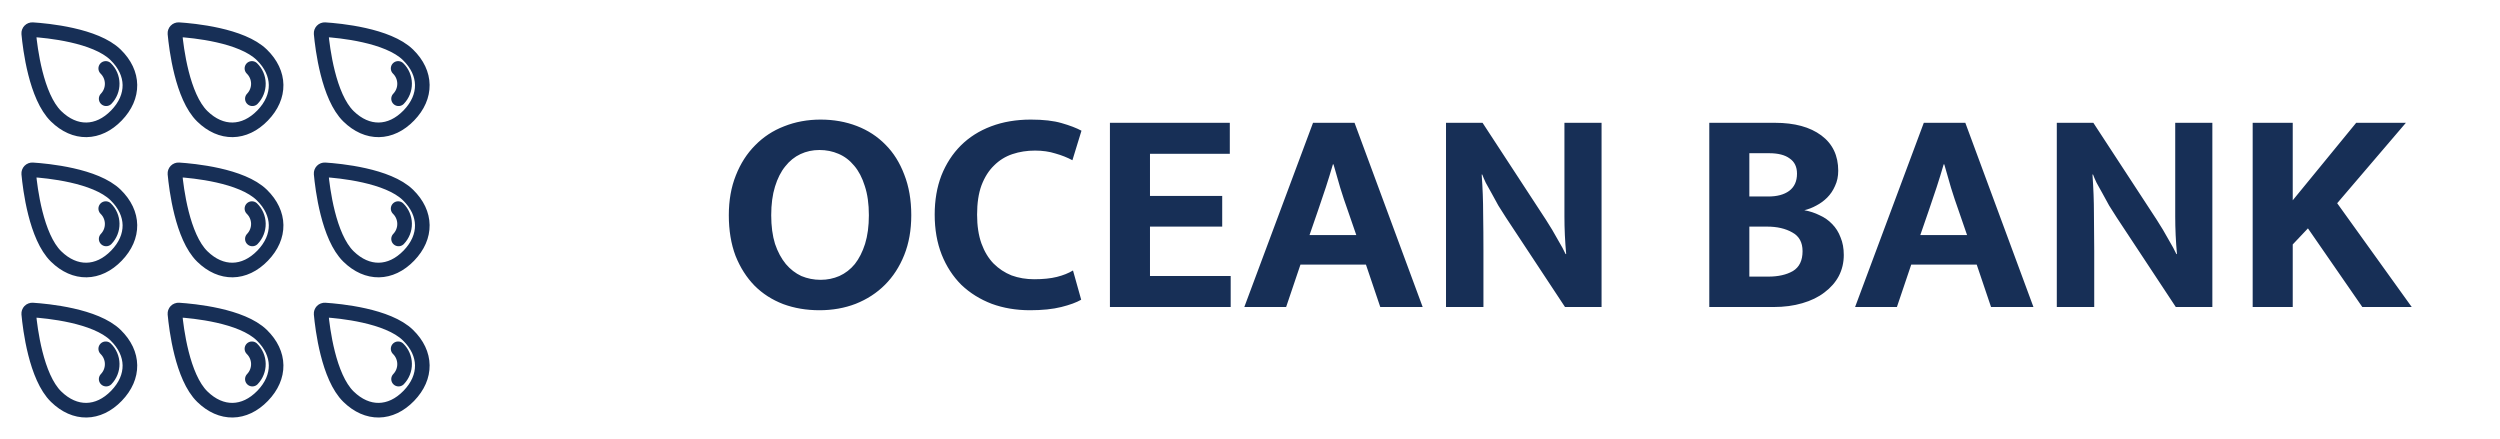
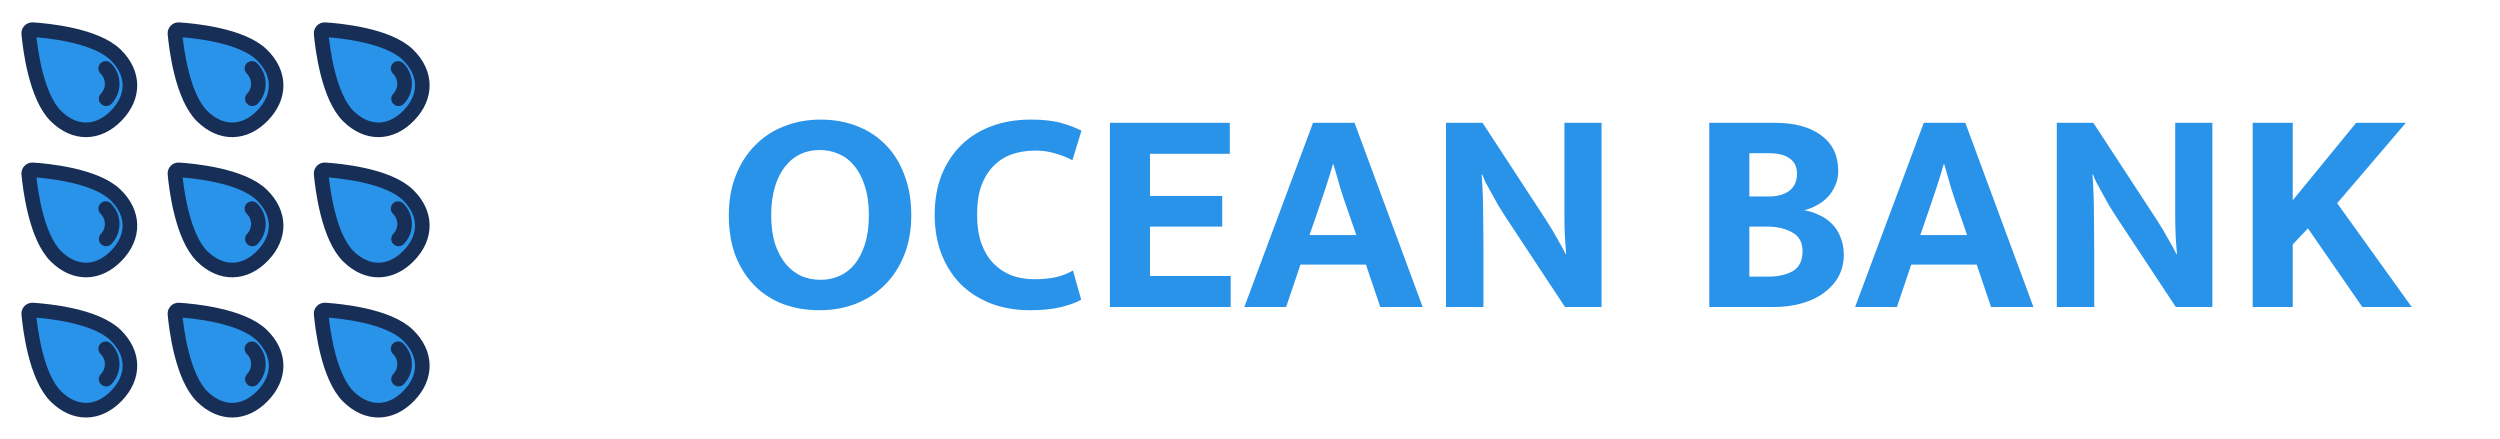
<svg xmlns="http://www.w3.org/2000/svg" width="171" height="30" viewBox="0 0 171 30" fill="none">
-   <path d="M7.907 3.749C9.191 5.003 9.214 6.606 7.966 7.896C6.718 9.187 5.123 9.21 3.839 7.956C2.46 6.61 2.057 3.284 1.966 2.296C1.963 2.261 1.968 2.226 1.979 2.192C1.991 2.159 2.01 2.129 2.034 2.104C2.059 2.078 2.088 2.059 2.121 2.046C2.154 2.033 2.189 2.028 2.224 2.03C3.209 2.093 6.528 2.403 7.907 3.749Z" stroke="#172F56" stroke-miterlimit="10" />
+   <path d="M7.907 3.749C9.191 5.003 9.214 6.606 7.966 7.896C6.718 9.187 5.123 9.21 3.839 7.956C2.46 6.61 2.057 3.284 1.966 2.296C1.963 2.261 1.968 2.226 1.979 2.192C1.991 2.159 2.01 2.129 2.034 2.104C2.059 2.078 2.088 2.059 2.121 2.046C2.154 2.033 2.189 2.028 2.224 2.03C3.209 2.093 6.528 2.403 7.907 3.749Z" fill="#2993EA" stroke="#172F56" stroke-miterlimit="10" />
+   <path d="M7.232 4.68C7.51 4.951 7.669 5.322 7.674 5.711C7.68 6.1 7.531 6.475 7.262 6.754" fill="#2993EA" />
  <path d="M7.232 4.68C7.51 4.951 7.669 5.322 7.674 5.711C7.68 6.1 7.531 6.475 7.262 6.754" stroke="#172F56" stroke-linecap="round" stroke-linejoin="round" />
-   <path d="M7.907 13.337C9.191 14.592 9.214 16.194 7.966 17.485C6.718 18.776 5.123 18.799 3.839 17.544C2.46 16.198 2.057 12.873 1.966 11.885C1.963 11.85 1.968 11.814 1.979 11.781C1.991 11.748 2.01 11.717 2.034 11.692C2.059 11.667 2.088 11.647 2.121 11.634C2.154 11.622 2.189 11.616 2.224 11.618C3.209 11.682 6.528 11.991 7.907 13.337Z" stroke="#172F56" stroke-miterlimit="10" />
+   <path d="M7.907 13.337C9.191 14.592 9.214 16.194 7.966 17.485C6.718 18.776 5.123 18.799 3.839 17.544C2.46 16.198 2.057 12.873 1.966 11.885C1.963 11.85 1.968 11.814 1.979 11.781C1.991 11.748 2.01 11.717 2.034 11.692C2.059 11.667 2.088 11.647 2.121 11.634C2.154 11.622 2.189 11.616 2.224 11.618C3.209 11.682 6.528 11.991 7.907 13.337Z" fill="#2993EA" stroke="#172F56" stroke-miterlimit="10" />
+   <path d="M7.232 14.269C7.51 14.54 7.669 14.911 7.674 15.299C7.68 15.688 7.531 16.064 7.262 16.343" fill="#2993EA" />
  <path d="M7.232 14.269C7.51 14.54 7.669 14.911 7.674 15.299C7.68 15.688 7.531 16.064 7.262 16.343" stroke="#172F56" stroke-linecap="round" stroke-linejoin="round" />
-   <path d="M7.907 22.926C9.191 24.18 9.214 25.782 7.966 27.073C6.718 28.364 5.123 28.387 3.839 27.133C2.46 25.787 2.057 22.461 1.966 21.473C1.963 21.438 1.968 21.403 1.979 21.369C1.991 21.336 2.01 21.306 2.034 21.28C2.059 21.255 2.088 21.235 2.121 21.223C2.154 21.21 2.189 21.205 2.224 21.207C3.209 21.27 6.528 21.579 7.907 22.926Z" stroke="#172F56" stroke-miterlimit="10" />
+   <path d="M7.907 22.926C9.191 24.18 9.214 25.782 7.966 27.073C6.718 28.364 5.123 28.387 3.839 27.133C2.46 25.787 2.057 22.461 1.966 21.473C1.963 21.438 1.968 21.403 1.979 21.369C1.991 21.336 2.01 21.306 2.034 21.28C2.059 21.255 2.088 21.235 2.121 21.223C2.154 21.21 2.189 21.205 2.224 21.207C3.209 21.27 6.528 21.579 7.907 22.926Z" fill="#2993EA" stroke="#172F56" stroke-miterlimit="10" />
+   <path d="M7.232 23.857C7.51 24.128 7.669 24.499 7.674 24.888C7.68 25.277 7.531 25.652 7.262 25.931" fill="#2993EA" />
  <path d="M7.232 23.857C7.51 24.128 7.669 24.499 7.674 24.888C7.68 25.277 7.531 25.652 7.262 25.931" stroke="#172F56" stroke-linecap="round" stroke-linejoin="round" />
-   <path d="M17.907 3.749C19.191 5.003 19.214 6.606 17.966 7.896C16.718 9.187 15.123 9.21 13.839 7.956C12.46 6.61 12.057 3.284 11.966 2.296C11.963 2.261 11.968 2.226 11.979 2.192C11.991 2.159 12.01 2.129 12.034 2.104C12.059 2.078 12.088 2.059 12.121 2.046C12.154 2.033 12.189 2.028 12.224 2.03C13.209 2.093 16.528 2.403 17.907 3.749Z" stroke="#172F56" stroke-miterlimit="10" />
+   <path d="M17.907 3.749C19.191 5.003 19.214 6.606 17.966 7.896C16.718 9.187 15.123 9.21 13.839 7.956C12.46 6.61 12.057 3.284 11.966 2.296C11.963 2.261 11.968 2.226 11.979 2.192C11.991 2.159 12.01 2.129 12.034 2.104C12.059 2.078 12.088 2.059 12.121 2.046C12.154 2.033 12.189 2.028 12.224 2.03C13.209 2.093 16.528 2.403 17.907 3.749Z" fill="#2993EA" stroke="#172F56" stroke-miterlimit="10" />
+   <path d="M17.232 4.68C17.51 4.951 17.669 5.322 17.674 5.711C17.68 6.1 17.531 6.475 17.262 6.754" fill="#2993EA" />
  <path d="M17.232 4.68C17.51 4.951 17.669 5.322 17.674 5.711C17.68 6.1 17.531 6.475 17.262 6.754" stroke="#172F56" stroke-linecap="round" stroke-linejoin="round" />
-   <path d="M17.907 13.337C19.191 14.592 19.214 16.194 17.966 17.485C16.718 18.776 15.123 18.799 13.839 17.544C12.46 16.198 12.057 12.873 11.966 11.885C11.963 11.85 11.968 11.814 11.979 11.781C11.991 11.748 12.01 11.717 12.034 11.692C12.059 11.667 12.088 11.647 12.121 11.634C12.154 11.622 12.189 11.616 12.224 11.618C13.209 11.682 16.528 11.991 17.907 13.337Z" stroke="#172F56" stroke-miterlimit="10" />
+   <path d="M17.907 13.337C19.191 14.592 19.214 16.194 17.966 17.485C16.718 18.776 15.123 18.799 13.839 17.544C12.46 16.198 12.057 12.873 11.966 11.885C11.963 11.85 11.968 11.814 11.979 11.781C11.991 11.748 12.01 11.717 12.034 11.692C12.059 11.667 12.088 11.647 12.121 11.634C12.154 11.622 12.189 11.616 12.224 11.618C13.209 11.682 16.528 11.991 17.907 13.337Z" fill="#2993EA" stroke="#172F56" stroke-miterlimit="10" />
+   <path d="M17.232 14.269C17.51 14.54 17.669 14.911 17.674 15.299C17.68 15.688 17.531 16.064 17.262 16.343" fill="#2993EA" />
  <path d="M17.232 14.269C17.51 14.54 17.669 14.911 17.674 15.299C17.68 15.688 17.531 16.064 17.262 16.343" stroke="#172F56" stroke-linecap="round" stroke-linejoin="round" />
-   <path d="M17.907 22.926C19.191 24.18 19.214 25.782 17.966 27.073C16.718 28.364 15.123 28.387 13.839 27.133C12.46 25.787 12.057 22.461 11.966 21.473C11.963 21.438 11.968 21.403 11.979 21.369C11.991 21.336 12.01 21.306 12.034 21.28C12.059 21.255 12.088 21.235 12.121 21.223C12.154 21.21 12.189 21.205 12.224 21.207C13.209 21.27 16.528 21.579 17.907 22.926Z" stroke="#172F56" stroke-miterlimit="10" />
+   <path d="M17.907 22.926C19.191 24.18 19.214 25.782 17.966 27.073C16.718 28.364 15.123 28.387 13.839 27.133C12.46 25.787 12.057 22.461 11.966 21.473C11.963 21.438 11.968 21.403 11.979 21.369C11.991 21.336 12.01 21.306 12.034 21.28C12.059 21.255 12.088 21.235 12.121 21.223C12.154 21.21 12.189 21.205 12.224 21.207C13.209 21.27 16.528 21.579 17.907 22.926Z" fill="#2993EA" stroke="#172F56" stroke-miterlimit="10" />
+   <path d="M17.232 23.857C17.51 24.128 17.669 24.499 17.674 24.888C17.68 25.277 17.531 25.652 17.262 25.931" fill="#2993EA" />
  <path d="M17.232 23.857C17.51 24.128 17.669 24.499 17.674 24.888C17.68 25.277 17.531 25.652 17.262 25.931" stroke="#172F56" stroke-linecap="round" stroke-linejoin="round" />
-   <path d="M27.907 3.749C29.191 5.003 29.214 6.606 27.966 7.896C26.718 9.187 25.123 9.21 23.839 7.956C22.46 6.61 22.057 3.284 21.966 2.296C21.963 2.261 21.968 2.226 21.979 2.192C21.991 2.159 22.01 2.129 22.034 2.104C22.059 2.078 22.088 2.059 22.121 2.046C22.154 2.033 22.189 2.028 22.224 2.03C23.209 2.093 26.528 2.403 27.907 3.749Z" stroke="#172F56" stroke-miterlimit="10" />
+   <path d="M27.907 3.749C29.191 5.003 29.214 6.606 27.966 7.896C26.718 9.187 25.123 9.21 23.839 7.956C22.46 6.61 22.057 3.284 21.966 2.296C21.963 2.261 21.968 2.226 21.979 2.192C21.991 2.159 22.01 2.129 22.034 2.104C22.059 2.078 22.088 2.059 22.121 2.046C22.154 2.033 22.189 2.028 22.224 2.03C23.209 2.093 26.528 2.403 27.907 3.749Z" fill="#2993EA" stroke="#172F56" stroke-miterlimit="10" />
+   <path d="M27.232 4.68C27.51 4.951 27.669 5.322 27.674 5.711C27.68 6.1 27.531 6.475 27.262 6.754" fill="#2993EA" />
  <path d="M27.232 4.68C27.51 4.951 27.669 5.322 27.674 5.711C27.68 6.1 27.531 6.475 27.262 6.754" stroke="#172F56" stroke-linecap="round" stroke-linejoin="round" />
-   <path d="M27.907 13.337C29.191 14.592 29.214 16.194 27.966 17.485C26.718 18.776 25.123 18.799 23.839 17.544C22.46 16.198 22.057 12.873 21.966 11.885C21.963 11.85 21.968 11.814 21.979 11.781C21.991 11.748 22.01 11.717 22.034 11.692C22.059 11.667 22.088 11.647 22.121 11.634C22.154 11.622 22.189 11.616 22.224 11.618C23.209 11.682 26.528 11.991 27.907 13.337Z" stroke="#172F56" stroke-miterlimit="10" />
+   <path d="M27.907 13.337C29.191 14.592 29.214 16.194 27.966 17.485C26.718 18.776 25.123 18.799 23.839 17.544C22.46 16.198 22.057 12.873 21.966 11.885C21.963 11.85 21.968 11.814 21.979 11.781C21.991 11.748 22.01 11.717 22.034 11.692C22.059 11.667 22.088 11.647 22.121 11.634C22.154 11.622 22.189 11.616 22.224 11.618C23.209 11.682 26.528 11.991 27.907 13.337Z" fill="#2993EA" stroke="#172F56" stroke-miterlimit="10" />
+   <path d="M27.232 14.269C27.51 14.54 27.669 14.911 27.674 15.3C27.68 15.688 27.531 16.064 27.262 16.343" fill="#2993EA" />
  <path d="M27.232 14.269C27.51 14.54 27.669 14.911 27.674 15.3C27.68 15.688 27.531 16.064 27.262 16.343" stroke="#172F56" stroke-linecap="round" stroke-linejoin="round" />
-   <path d="M27.907 22.926C29.191 24.18 29.214 25.782 27.966 27.073C26.718 28.364 25.123 28.387 23.839 27.133C22.46 25.787 22.057 22.461 21.966 21.473C21.963 21.438 21.968 21.403 21.979 21.369C21.991 21.336 22.01 21.306 22.034 21.28C22.059 21.255 22.088 21.235 22.121 21.223C22.154 21.21 22.189 21.205 22.224 21.207C23.209 21.27 26.528 21.579 27.907 22.926Z" stroke="#172F56" stroke-miterlimit="10" />
+   <path d="M27.907 22.926C29.191 24.18 29.214 25.782 27.966 27.073C26.718 28.364 25.123 28.387 23.839 27.133C22.46 25.787 22.057 22.461 21.966 21.473C21.963 21.438 21.968 21.403 21.979 21.369C21.991 21.336 22.01 21.306 22.034 21.28C22.059 21.255 22.088 21.235 22.121 21.223C22.154 21.21 22.189 21.205 22.224 21.207C23.209 21.27 26.528 21.579 27.907 22.926Z" fill="#2993EA" stroke="#172F56" stroke-miterlimit="10" />
+   <path d="M27.232 23.857C27.51 24.128 27.669 24.499 27.674 24.888C27.68 25.277 27.531 25.652 27.262 25.931" fill="#2993EA" />
  <path d="M27.232 23.857C27.51 24.128 27.669 24.499 27.674 24.888C27.68 25.277 27.531 25.652 27.262 25.931" stroke="#172F56" stroke-linecap="round" stroke-linejoin="round" />
-   <path d="M56.131 8.18C57.024 8.18 57.851 8.327 58.611 8.62C59.371 8.913 60.024 9.34 60.571 9.9C61.117 10.447 61.544 11.127 61.851 11.94C62.171 12.753 62.331 13.68 62.331 14.72C62.331 15.733 62.171 16.64 61.851 17.44C61.531 18.24 61.091 18.92 60.531 19.48C59.971 20.04 59.304 20.473 58.531 20.78C57.771 21.073 56.944 21.22 56.051 21.22C55.157 21.22 54.331 21.08 53.571 20.8C52.811 20.507 52.157 20.087 51.611 19.54C51.064 18.98 50.631 18.3 50.311 17.5C50.004 16.687 49.851 15.76 49.851 14.72C49.851 13.707 50.011 12.8 50.331 12C50.651 11.187 51.091 10.5 51.651 9.94C52.211 9.367 52.871 8.933 53.631 8.64C54.404 8.333 55.237 8.18 56.131 8.18ZM52.751 14.72C52.751 15.467 52.837 16.12 53.011 16.68C53.197 17.227 53.444 17.687 53.751 18.06C54.057 18.42 54.411 18.693 54.811 18.88C55.224 19.053 55.664 19.14 56.131 19.14C56.584 19.14 57.011 19.053 57.411 18.88C57.824 18.693 58.177 18.42 58.471 18.06C58.764 17.687 58.997 17.227 59.171 16.68C59.344 16.12 59.431 15.467 59.431 14.72C59.431 13.947 59.337 13.28 59.151 12.72C58.977 12.16 58.737 11.7 58.431 11.34C58.124 10.967 57.764 10.693 57.351 10.52C56.951 10.347 56.517 10.26 56.051 10.26C55.584 10.26 55.151 10.353 54.751 10.54C54.351 10.727 54.004 11.007 53.711 11.38C53.417 11.74 53.184 12.2 53.011 12.76C52.837 13.32 52.751 13.973 52.751 14.72ZM70.733 19.1C71.346 19.1 71.866 19.047 72.293 18.94C72.719 18.833 73.086 18.687 73.393 18.5L73.953 20.5C73.633 20.687 73.18 20.853 72.593 21C72.006 21.147 71.293 21.22 70.453 21.22C69.506 21.22 68.633 21.073 67.833 20.78C67.033 20.473 66.34 20.04 65.753 19.48C65.18 18.907 64.733 18.22 64.413 17.42C64.093 16.607 63.933 15.693 63.933 14.68C63.933 13.693 64.086 12.8 64.393 12C64.713 11.2 65.153 10.52 65.713 9.96C66.286 9.387 66.98 8.947 67.793 8.64C68.606 8.333 69.513 8.18 70.513 8.18C71.366 8.18 72.066 8.26 72.613 8.42C73.173 8.58 73.626 8.753 73.973 8.94L73.353 10.96C73.006 10.773 72.62 10.62 72.193 10.5C71.779 10.367 71.313 10.3 70.793 10.3C70.246 10.3 69.733 10.38 69.253 10.54C68.773 10.7 68.353 10.96 67.993 11.32C67.633 11.667 67.346 12.12 67.133 12.68C66.933 13.227 66.833 13.893 66.833 14.68C66.833 15.44 66.933 16.1 67.133 16.66C67.333 17.207 67.606 17.66 67.953 18.02C68.313 18.38 68.726 18.653 69.193 18.84C69.673 19.013 70.186 19.1 70.733 19.1ZM75.919 8.4H84.119V10.52H78.659V13.4H83.599V15.5H78.659V18.88H84.179V21H75.919V8.4ZM89.571 16.08H92.771L92.191 14.4C92.004 13.88 91.831 13.36 91.671 12.84C91.511 12.307 91.358 11.773 91.211 11.24H91.171C91.024 11.747 90.864 12.267 90.691 12.8C90.518 13.32 90.338 13.853 90.151 14.4L89.571 16.08ZM89.811 8.4H92.651L97.311 21H94.411L93.431 18.1H88.951L87.971 21H85.111L89.811 8.4ZM98.907 8.4H101.407L105.747 15.04C106.041 15.493 106.307 15.94 106.547 16.38C106.801 16.807 106.981 17.14 107.087 17.38H107.127C107.047 16.513 107.007 15.653 107.007 14.8C107.007 13.933 107.007 13.06 107.007 12.18V8.4H109.547V21H107.047L103.007 14.88C102.834 14.613 102.661 14.34 102.487 14.06C102.327 13.767 102.174 13.487 102.027 13.22C101.881 12.953 101.747 12.713 101.627 12.5C101.521 12.273 101.441 12.087 101.387 11.94H101.347C101.414 12.86 101.447 13.747 101.447 14.6C101.461 15.44 101.467 16.3 101.467 17.18V21H98.907V8.4ZM121.415 8.4C122.748 8.4 123.802 8.687 124.575 9.26C125.348 9.833 125.735 10.64 125.735 11.68C125.735 12.067 125.662 12.413 125.515 12.72C125.382 13.027 125.202 13.293 124.975 13.52C124.762 13.733 124.515 13.913 124.235 14.06C123.968 14.207 123.695 14.313 123.415 14.38C123.788 14.447 124.135 14.56 124.455 14.72C124.788 14.867 125.075 15.067 125.315 15.32C125.568 15.573 125.762 15.88 125.895 16.24C126.042 16.587 126.115 16.987 126.115 17.44C126.115 17.96 126.002 18.44 125.775 18.88C125.548 19.307 125.222 19.68 124.795 20C124.382 20.32 123.875 20.567 123.275 20.74C122.688 20.913 122.035 21 121.315 21H116.915V8.4H121.415ZM119.655 13.44H120.955C121.555 13.44 122.028 13.313 122.375 13.06C122.735 12.793 122.915 12.4 122.915 11.88C122.915 11.413 122.748 11.067 122.415 10.84C122.095 10.6 121.628 10.48 121.015 10.48H119.655V13.44ZM119.655 18.92H120.955C121.635 18.92 122.195 18.793 122.635 18.54C123.075 18.273 123.295 17.82 123.295 17.18C123.295 16.58 123.062 16.153 122.595 15.9C122.128 15.633 121.555 15.5 120.875 15.5H119.655V18.92ZM131.348 16.08H134.548L133.968 14.4C133.782 13.88 133.608 13.36 133.448 12.84C133.288 12.307 133.135 11.773 132.988 11.24H132.948C132.802 11.747 132.642 12.267 132.468 12.8C132.295 13.32 132.115 13.853 131.928 14.4L131.348 16.08ZM131.588 8.4H134.428L139.088 21H136.188L135.208 18.1H130.728L129.748 21H126.888L131.588 8.4ZM140.685 8.4H143.185L147.525 15.04C147.818 15.493 148.085 15.94 148.325 16.38C148.578 16.807 148.758 17.14 148.865 17.38H148.905C148.825 16.513 148.785 15.653 148.785 14.8C148.785 13.933 148.785 13.06 148.785 12.18V8.4H151.325V21H148.825L144.785 14.88C144.611 14.613 144.438 14.34 144.265 14.06C144.105 13.767 143.951 13.487 143.805 13.22C143.658 12.953 143.525 12.713 143.405 12.5C143.298 12.273 143.218 12.087 143.165 11.94H143.125C143.191 12.86 143.225 13.747 143.225 14.6C143.238 15.44 143.245 16.3 143.245 17.18V21H140.685V8.4ZM154.083 21V8.4H156.823V13.7L161.163 8.4H164.563L159.863 13.9L164.963 21H161.583L157.863 15.62L156.823 16.72V21H154.083Z" fill="#172F56" />
+   <path d="M56.131 8.18C57.024 8.18 57.851 8.327 58.611 8.62C59.371 8.913 60.024 9.34 60.571 9.9C61.117 10.447 61.544 11.127 61.851 11.94C62.171 12.753 62.331 13.68 62.331 14.72C62.331 15.733 62.171 16.64 61.851 17.44C61.531 18.24 61.091 18.92 60.531 19.48C59.971 20.04 59.304 20.473 58.531 20.78C57.771 21.073 56.944 21.22 56.051 21.22C55.157 21.22 54.331 21.08 53.571 20.8C52.811 20.507 52.157 20.087 51.611 19.54C51.064 18.98 50.631 18.3 50.311 17.5C50.004 16.687 49.851 15.76 49.851 14.72C49.851 13.707 50.011 12.8 50.331 12C50.651 11.187 51.091 10.5 51.651 9.94C52.211 9.367 52.871 8.933 53.631 8.64C54.404 8.333 55.237 8.18 56.131 8.18ZM52.751 14.72C52.751 15.467 52.837 16.12 53.011 16.68C53.197 17.227 53.444 17.687 53.751 18.06C54.057 18.42 54.411 18.693 54.811 18.88C55.224 19.053 55.664 19.14 56.131 19.14C56.584 19.14 57.011 19.053 57.411 18.88C57.824 18.693 58.177 18.42 58.471 18.06C58.764 17.687 58.997 17.227 59.171 16.68C59.344 16.12 59.431 15.467 59.431 14.72C59.431 13.947 59.337 13.28 59.151 12.72C58.977 12.16 58.737 11.7 58.431 11.34C58.124 10.967 57.764 10.693 57.351 10.52C56.951 10.347 56.517 10.26 56.051 10.26C55.584 10.26 55.151 10.353 54.751 10.54C54.351 10.727 54.004 11.007 53.711 11.38C53.417 11.74 53.184 12.2 53.011 12.76C52.837 13.32 52.751 13.973 52.751 14.72ZM70.733 19.1C71.346 19.1 71.866 19.047 72.293 18.94C72.719 18.833 73.086 18.687 73.393 18.5L73.953 20.5C73.633 20.687 73.18 20.853 72.593 21C72.006 21.147 71.293 21.22 70.453 21.22C69.506 21.22 68.633 21.073 67.833 20.78C67.033 20.473 66.34 20.04 65.753 19.48C65.18 18.907 64.733 18.22 64.413 17.42C64.093 16.607 63.933 15.693 63.933 14.68C63.933 13.693 64.086 12.8 64.393 12C64.713 11.2 65.153 10.52 65.713 9.96C66.286 9.387 66.98 8.947 67.793 8.64C68.606 8.333 69.513 8.18 70.513 8.18C71.366 8.18 72.066 8.26 72.613 8.42C73.173 8.58 73.626 8.753 73.973 8.94L73.353 10.96C73.006 10.773 72.62 10.62 72.193 10.5C71.779 10.367 71.313 10.3 70.793 10.3C70.246 10.3 69.733 10.38 69.253 10.54C68.773 10.7 68.353 10.96 67.993 11.32C67.633 11.667 67.346 12.12 67.133 12.68C66.933 13.227 66.833 13.893 66.833 14.68C66.833 15.44 66.933 16.1 67.133 16.66C67.333 17.207 67.606 17.66 67.953 18.02C68.313 18.38 68.726 18.653 69.193 18.84C69.673 19.013 70.186 19.1 70.733 19.1ZM75.919 8.4H84.119V10.52H78.659V13.4H83.599V15.5H78.659V18.88H84.179V21H75.919V8.4ZM89.571 16.08H92.771L92.191 14.4C92.004 13.88 91.831 13.36 91.671 12.84C91.511 12.307 91.358 11.773 91.211 11.24H91.171C91.024 11.747 90.864 12.267 90.691 12.8C90.518 13.32 90.338 13.853 90.151 14.4L89.571 16.08ZM89.811 8.4H92.651L97.311 21H94.411L93.431 18.1H88.951L87.971 21H85.111L89.811 8.4ZM98.907 8.4H101.407L105.747 15.04C106.041 15.493 106.307 15.94 106.547 16.38C106.801 16.807 106.981 17.14 107.087 17.38H107.127C107.047 16.513 107.007 15.653 107.007 14.8C107.007 13.933 107.007 13.06 107.007 12.18V8.4H109.547V21H107.047L103.007 14.88C102.834 14.613 102.661 14.34 102.487 14.06C102.327 13.767 102.174 13.487 102.027 13.22C101.881 12.953 101.747 12.713 101.627 12.5C101.521 12.273 101.441 12.087 101.387 11.94H101.347C101.414 12.86 101.447 13.747 101.447 14.6C101.461 15.44 101.467 16.3 101.467 17.18V21H98.907V8.4ZM121.415 8.4C122.748 8.4 123.802 8.687 124.575 9.26C125.348 9.833 125.735 10.64 125.735 11.68C125.735 12.067 125.662 12.413 125.515 12.72C125.382 13.027 125.202 13.293 124.975 13.52C124.762 13.733 124.515 13.913 124.235 14.06C123.968 14.207 123.695 14.313 123.415 14.38C123.788 14.447 124.135 14.56 124.455 14.72C124.788 14.867 125.075 15.067 125.315 15.32C125.568 15.573 125.762 15.88 125.895 16.24C126.042 16.587 126.115 16.987 126.115 17.44C126.115 17.96 126.002 18.44 125.775 18.88C125.548 19.307 125.222 19.68 124.795 20C124.382 20.32 123.875 20.567 123.275 20.74C122.688 20.913 122.035 21 121.315 21H116.915V8.4H121.415ZM119.655 13.44H120.955C121.555 13.44 122.028 13.313 122.375 13.06C122.735 12.793 122.915 12.4 122.915 11.88C122.915 11.413 122.748 11.067 122.415 10.84C122.095 10.6 121.628 10.48 121.015 10.48H119.655V13.44ZM119.655 18.92H120.955C121.635 18.92 122.195 18.793 122.635 18.54C123.075 18.273 123.295 17.82 123.295 17.18C123.295 16.58 123.062 16.153 122.595 15.9C122.128 15.633 121.555 15.5 120.875 15.5H119.655V18.92ZM131.348 16.08H134.548L133.968 14.4C133.782 13.88 133.608 13.36 133.448 12.84C133.288 12.307 133.135 11.773 132.988 11.24H132.948C132.802 11.747 132.642 12.267 132.468 12.8C132.295 13.32 132.115 13.853 131.928 14.4L131.348 16.08ZM131.588 8.4H134.428L139.088 21H136.188L135.208 18.1H130.728L129.748 21H126.888L131.588 8.4ZM140.685 8.4H143.185L147.525 15.04C147.818 15.493 148.085 15.94 148.325 16.38C148.578 16.807 148.758 17.14 148.865 17.38H148.905C148.825 16.513 148.785 15.653 148.785 14.8C148.785 13.933 148.785 13.06 148.785 12.18V8.4H151.325V21H148.825L144.785 14.88C144.611 14.613 144.438 14.34 144.265 14.06C144.105 13.767 143.951 13.487 143.805 13.22C143.658 12.953 143.525 12.713 143.405 12.5C143.298 12.273 143.218 12.087 143.165 11.94H143.125C143.191 12.86 143.225 13.747 143.225 14.6C143.238 15.44 143.245 16.3 143.245 17.18V21H140.685V8.4ZM154.083 21V8.4H156.823V13.7L161.163 8.4H164.563L159.863 13.9L164.963 21H161.583L157.863 15.62L156.823 16.72V21H154.083Z" fill="#2993EA" />
</svg>
